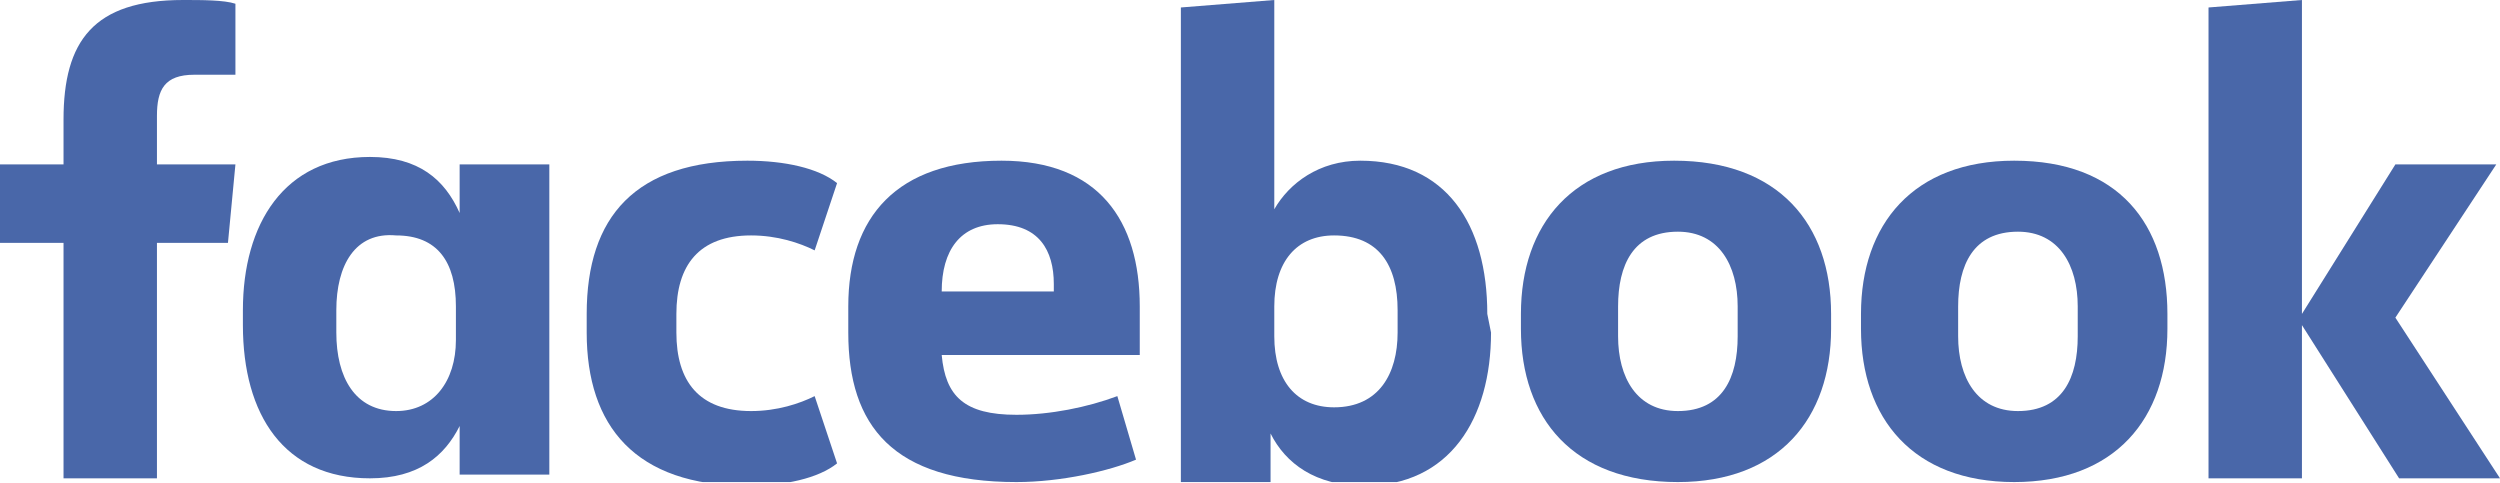
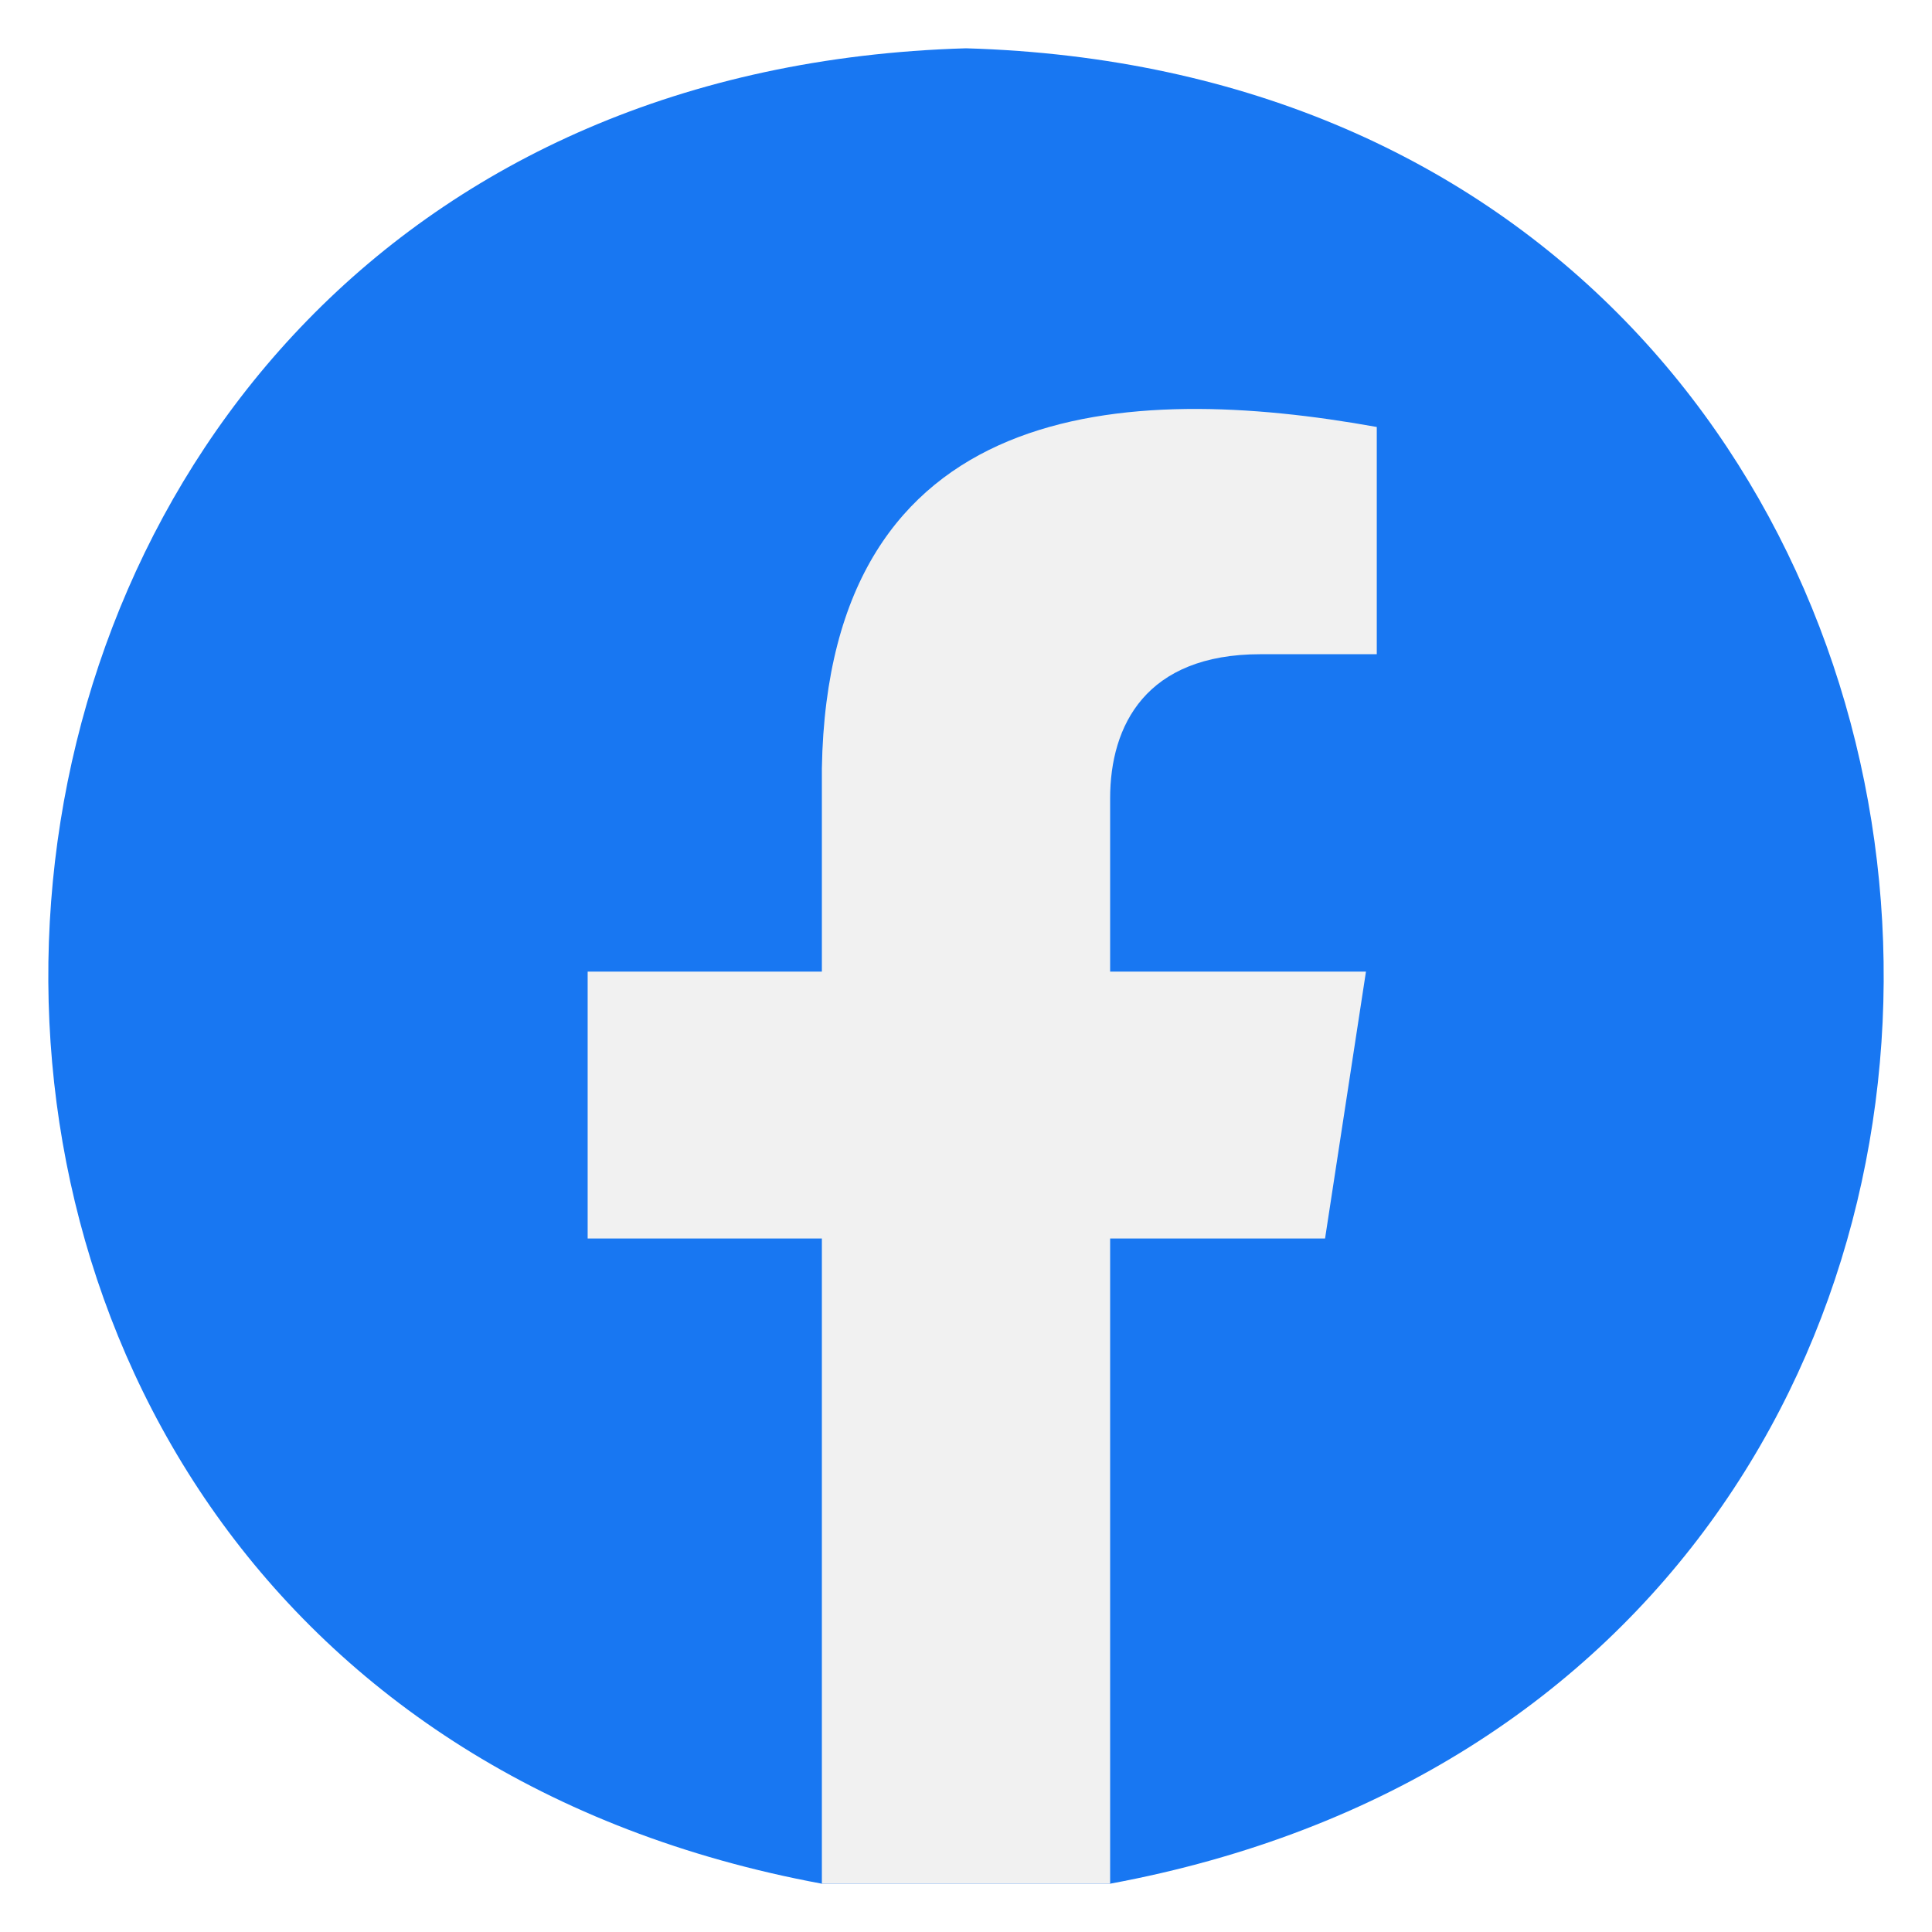
- <svg xmlns="http://www.w3.org/2000/svg" xmlns:xlink="http://www.w3.org/1999/xlink" version="1.1" id="Layer_1" x="0px" y="0px" viewBox="0 0 66.9 12.9" style="enable-background:new 0 0 66.9 12.9;" xml:space="preserve">
-   <style type="text/css">
- 	.st0{clip-path:url(#SVGID_2_);fill:#4967A9;}
- </style>
-   <g>
-     <defs>
-       <rect id="SVGID_1_" y="0" width="66.9" height="12.9" />
-     </defs>
-     <clipPath id="SVGID_2_">
-       <use xlink:href="#SVGID_1_" style="overflow:visible;" />
-     </clipPath>
-     <path class="st0" d="M5.2,2c-0.8,0-1,0.4-1,1.1v1.3h2.1L6.1,6.5H4.2v6.3H1.7V6.5H0V4.4h1.7V3.2C1.7,1.1,2.5,0,4.9,0   C5.4,0,6,0,6.3,0.1V2" />
-     <path class="st0" d="M6.5,8.3c0-2.3,1.1-4.1,3.4-4.1c1.3,0,2,0.6,2.4,1.5V4.4h2.4v8.3h-2.4v-1.3c-0.4,0.8-1.1,1.4-2.4,1.4   c-2.3,0-3.4-1.7-3.4-4.1 M9,8.9c0,1.2,0.5,2.1,1.6,2.1c1,0,1.6-0.8,1.6-1.9V8.2c0-1.2-0.5-1.9-1.6-1.9C9.5,6.2,9,7.1,9,8.3V8.9z" />
-     <path class="st0" d="M20,4.3c1,0,1.9,0.2,2.4,0.6l-0.6,1.8c-0.4-0.2-1-0.4-1.7-0.4c-1.4,0-2,0.8-2,2.1v0.5c0,1.3,0.6,2.1,2,2.1   c0.7,0,1.3-0.2,1.7-0.4l0.6,1.8c-0.5,0.4-1.4,0.6-2.4,0.6c-3,0-4.3-1.6-4.3-4.1V8.4C15.7,5.8,17,4.3,20,4.3" />
-     <path class="st0" d="M22.7,8.9V8.2c0-2.4,1.3-3.9,4.1-3.9c2.6,0,3.7,1.6,3.7,3.9v1.3h-5.3c0.1,1.1,0.6,1.6,2,1.6   c0.9,0,1.9-0.2,2.7-0.5l0.5,1.7c-0.7,0.3-2,0.6-3.2,0.6C23.9,12.9,22.7,11.4,22.7,8.9 M25.2,7.8h3V7.6c0-0.9-0.4-1.6-1.5-1.6   C25.7,6,25.2,6.7,25.2,7.8" />
-     <path class="st0" d="M39.9,8.9c0,2.3-1.1,4.1-3.4,4.1c-1.3,0-2.1-0.6-2.5-1.4v1.3h-2.4V0.2L34.1,0v5.6c0.4-0.7,1.2-1.3,2.3-1.3   c2.3,0,3.4,1.7,3.4,4.1 M37.4,8.3c0-1.2-0.5-2-1.7-2c-1,0-1.6,0.7-1.6,1.9V9c0,1.2,0.6,1.9,1.6,1.9c1.2,0,1.7-0.9,1.7-2V8.3z" />
-     <path class="st0" d="M40.7,8.8V8.4c0-2.4,1.4-4.1,4.1-4.1C47.6,4.3,49,6,49,8.4v0.4c0,2.4-1.4,4.1-4.1,4.1   C42.1,12.9,40.7,11.2,40.7,8.8 M46.5,8.2c0-1.1-0.5-2-1.6-2c-1.2,0-1.6,0.9-1.6,2V9c0,1.1,0.5,2,1.6,2c1.2,0,1.6-0.9,1.6-2V8.2z" />
-     <path class="st0" d="M49.8,8.8V8.4c0-2.4,1.4-4.1,4.1-4.1c2.8,0,4.1,1.7,4.1,4.1v0.4c0,2.4-1.4,4.1-4.1,4.1   C51.2,12.9,49.8,11.2,49.8,8.8 M55.6,8.2c0-1.1-0.5-2-1.6-2c-1.2,0-1.6,0.9-1.6,2V9c0,1.1,0.5,2,1.6,2c1.2,0,1.6-0.9,1.6-2V8.2z" />
-     <polyline class="st0" points="61.6,8.4 64.1,4.4 66.8,4.4 64.1,8.5 66.9,12.8 64.2,12.8 61.6,8.7 61.6,12.8 59.1,12.8 59.1,0.2    61.6,0  " />
+ <svg xmlns="http://www.w3.org/2000/svg" enable-background="new 0 0 100 100" viewBox="0 0 100 100">
+   <g id="Layer_1" />
+   <g id="Layer_2">
+     <g>
+       <path d="m50 2.5c-58.892 1.725-64.898 84.363-7.46 95h7.46 7.46c57.451-10.647 51.419-93.281-7.46-95z" fill="#1877f2" />
+       <path d="m57.46 64.104h11.125l2.117-13.814h-13.242v-8.965c0-3.779 1.85-7.463 7.781-7.463h6.021v-11.761c-12.894-2.323-28.385-1.616-28.722 17.66v10.529h-12.123v13.814h12.123v33.396h7.46 7.46z" fill="#f1f1f1" />
+     </g>
  </g>
</svg>
